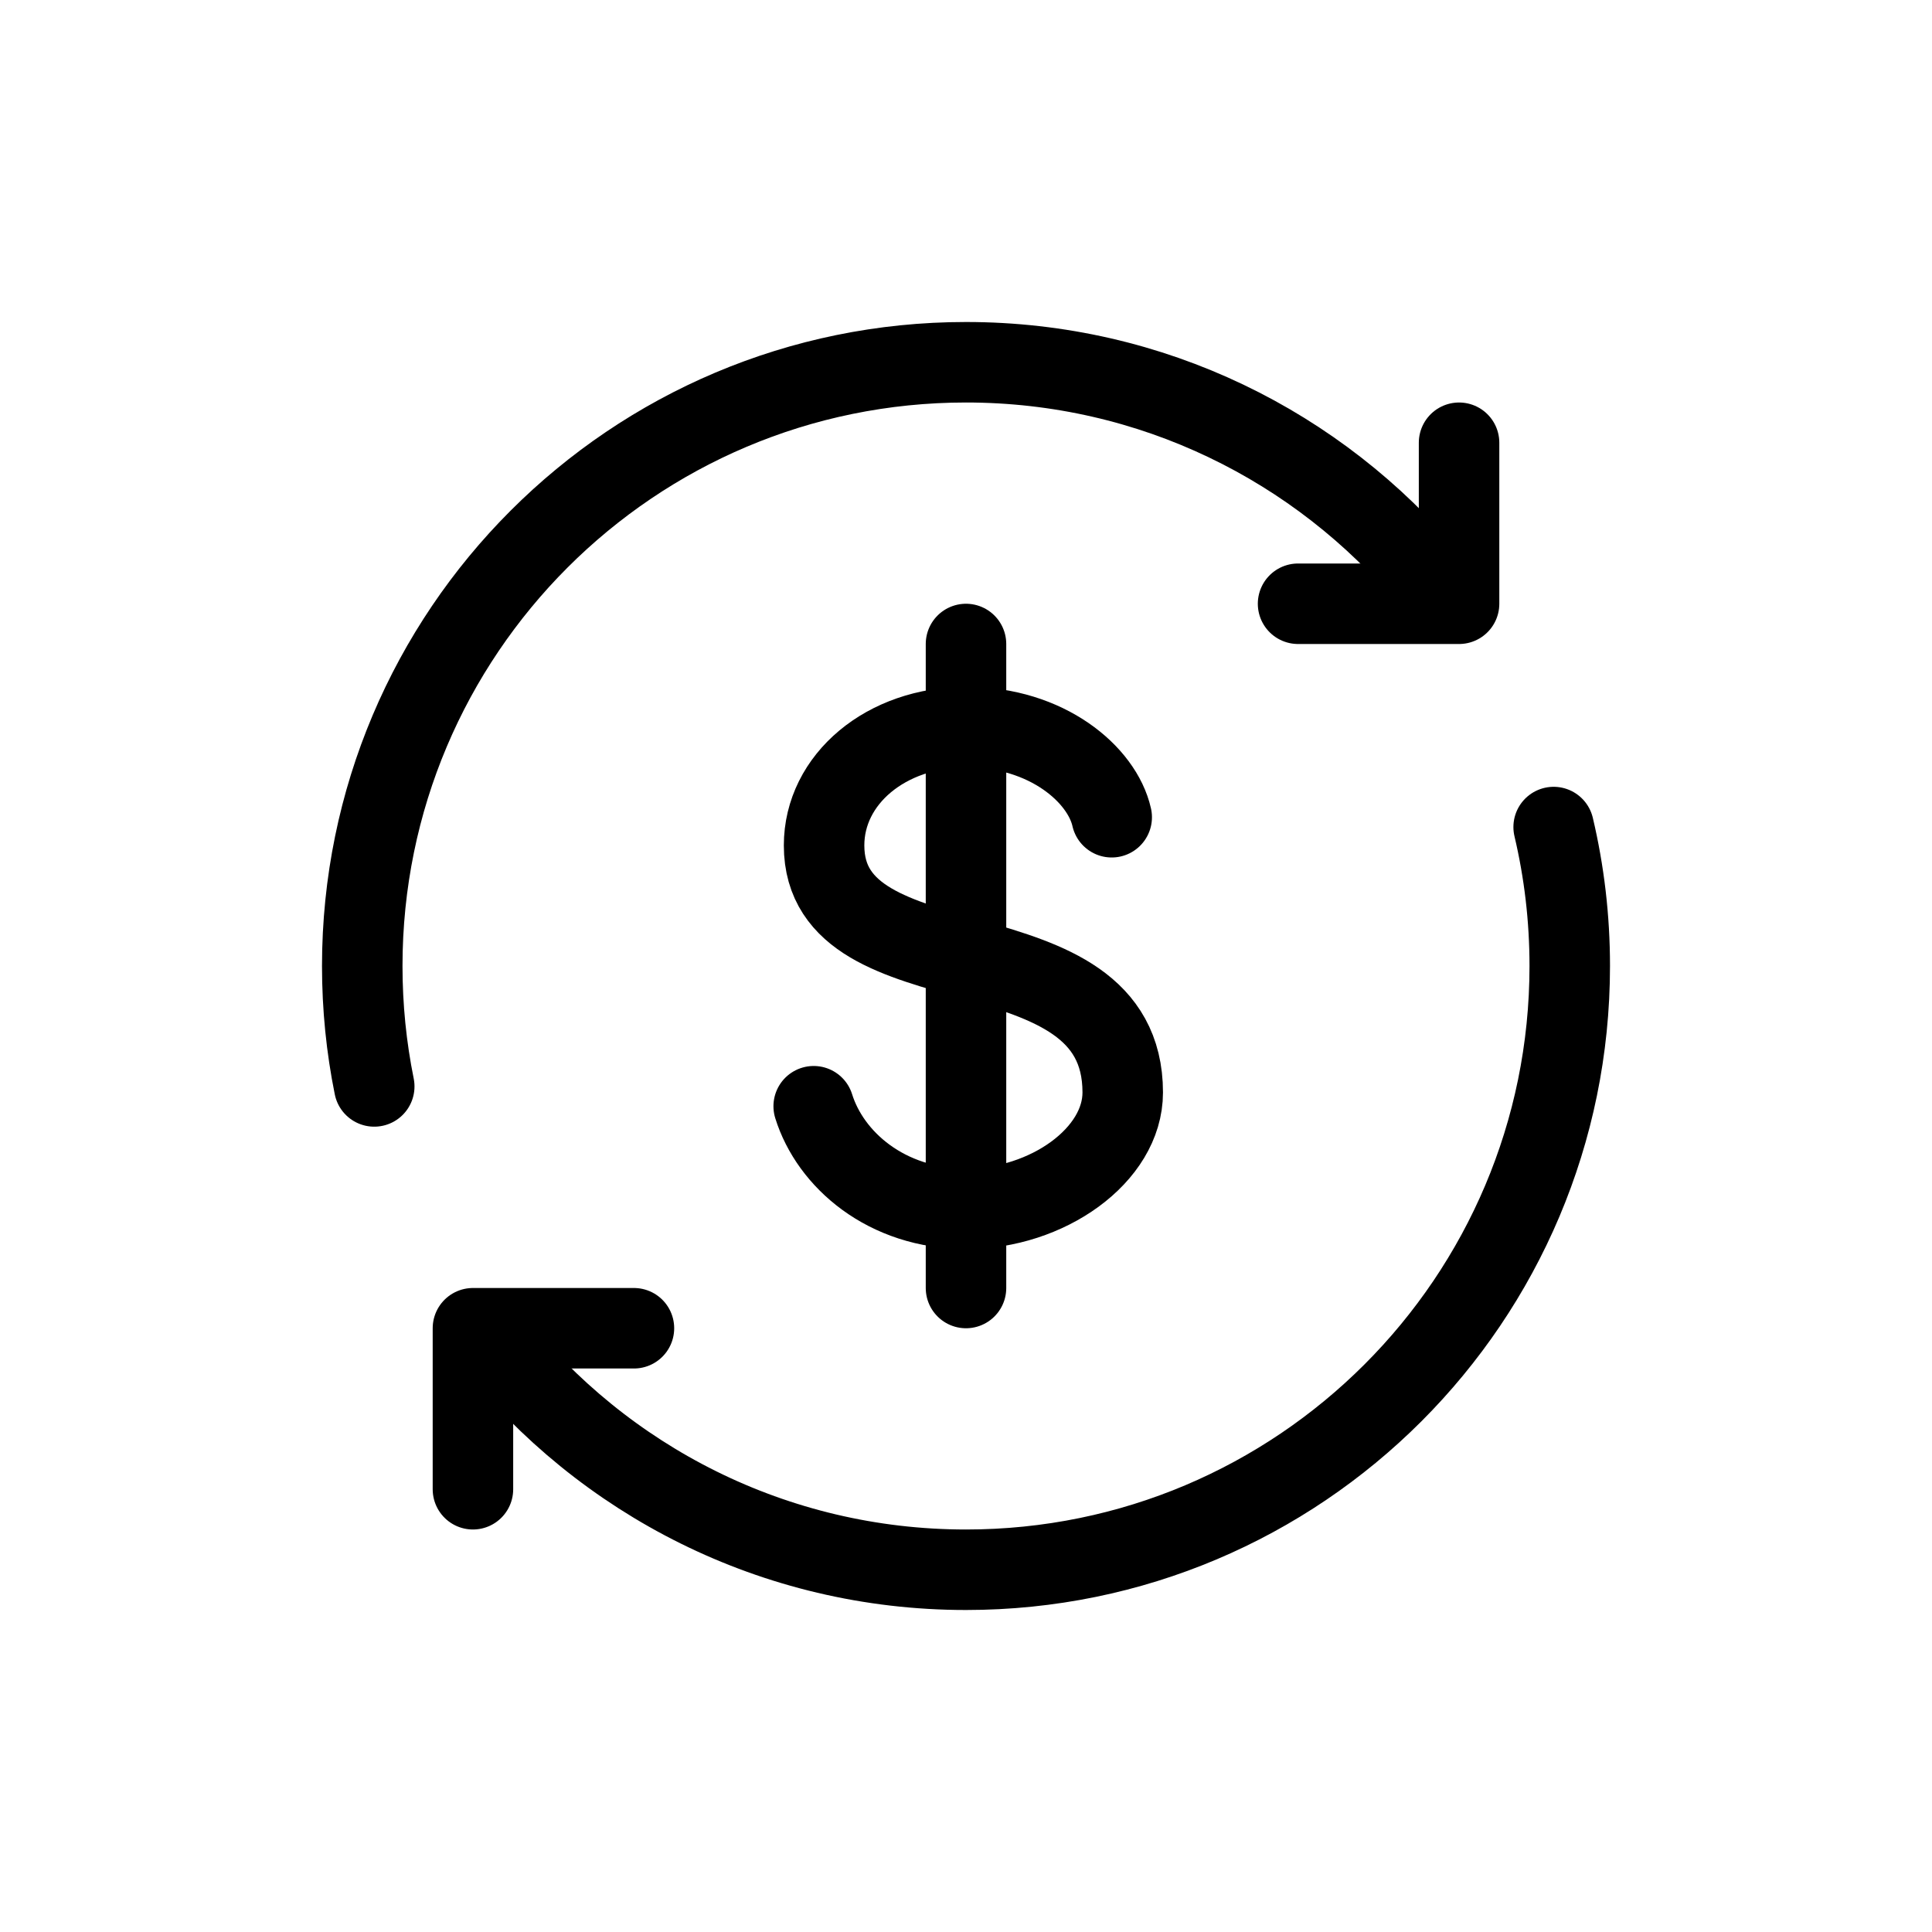
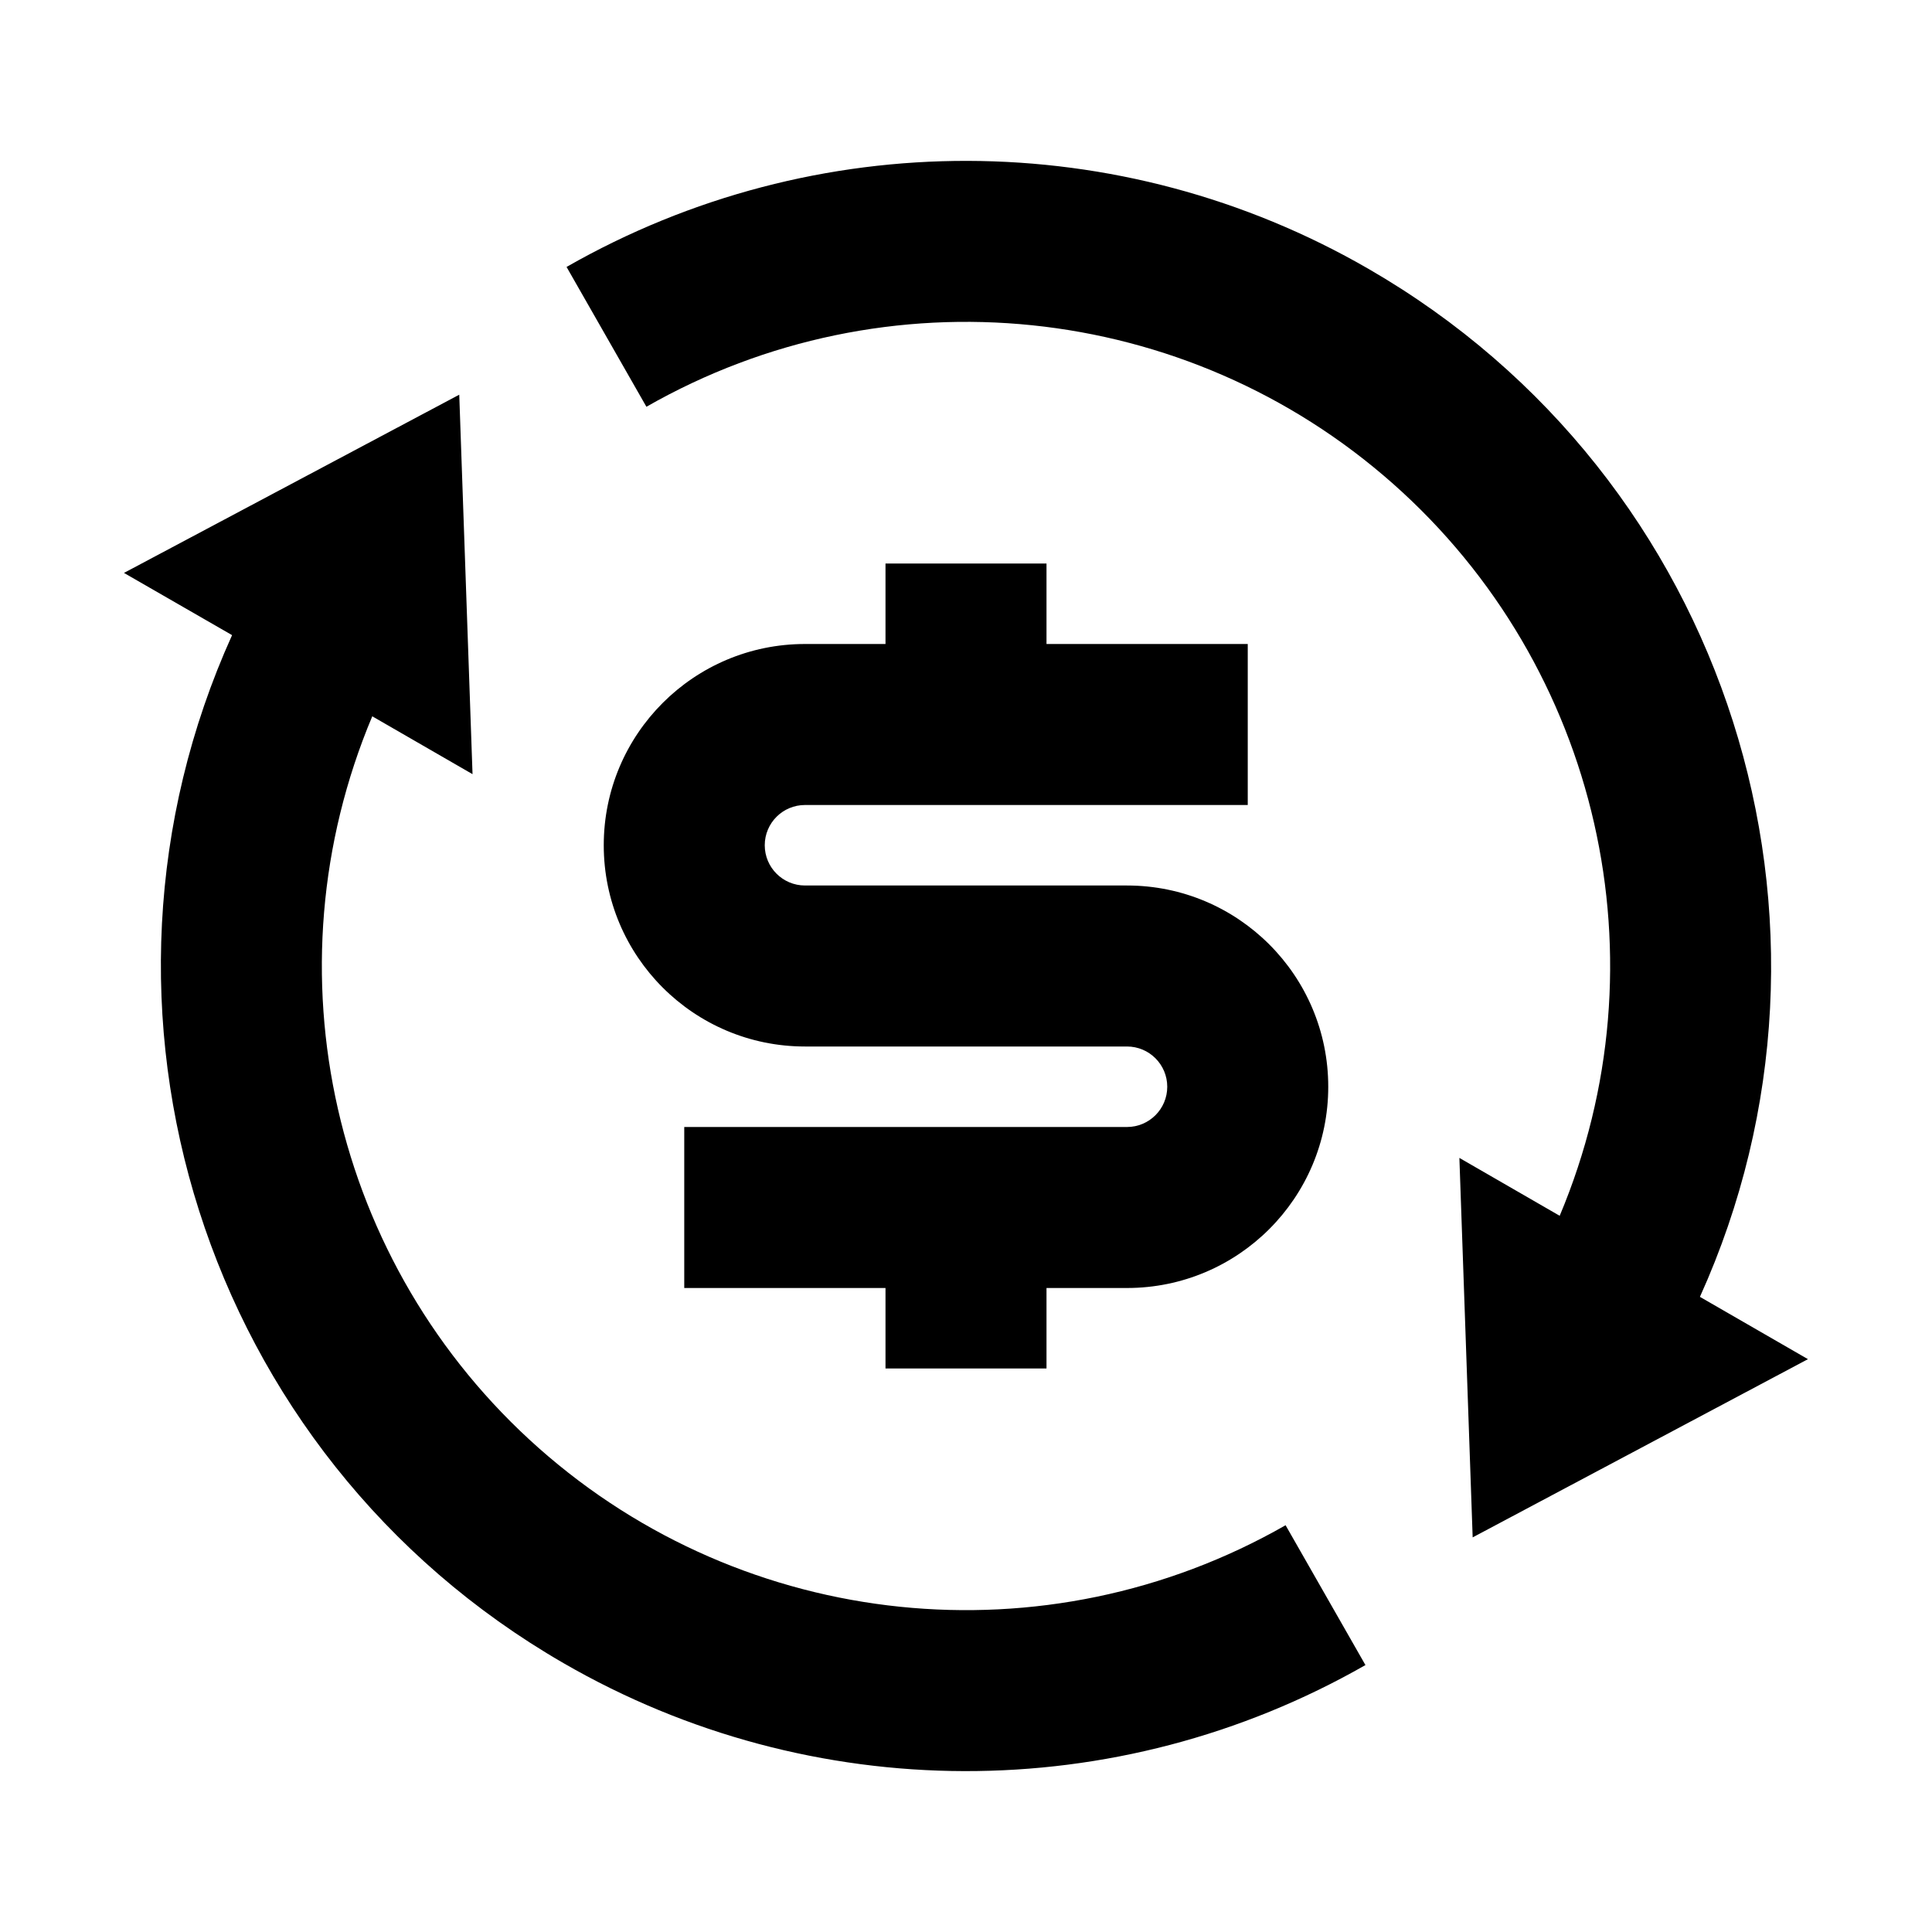
- <svg xmlns="http://www.w3.org/2000/svg" width="800px" height="800px" viewBox="0 0 24 24" fill="none">
-   <path d="M17.757 7.193C16.381 5.547 14.313 4.5 12 4.5C7.858 4.5 4.5 7.858 4.5 12C4.5 12.512 4.551 13.012 4.649 13.496M19.3 10.274C19.431 10.828 19.5 11.406 19.5 12C19.5 16.142 16.142 19.5 12 19.5C9.614 19.5 7.488 18.386 6.114 16.649" stroke="#000000" stroke-linecap="round" />
-   <path d="M18.125 5.5V7.5H16.125" stroke="#000000" stroke-linecap="round" stroke-linejoin="round" />
-   <path d="M7.875 16.5L5.875 16.5V18.5" stroke="#000000" stroke-linecap="round" stroke-linejoin="round" />
-   <path d="M12 8V16" stroke="#000000" stroke-linecap="round" />
-   <path d="M13.81 10.152C13.691 9.622 13.007 9.032 12.006 9.032C11.006 9.032 10.237 9.681 10.237 10.502C10.237 12.366 13.947 11.408 13.947 13.571C13.947 14.353 13.007 15.016 12.006 15.016C11.006 15.016 10.313 14.401 10.108 13.742" stroke="#000000" stroke-linecap="round" stroke-linejoin="round" />
+ <svg xmlns="http://www.w3.org/2000/svg" width="800px" height="800px" viewBox="0 0 24 24">
+   <g>
+     <path fill="none" d="M0 0h24v24H0z" />
+     <path d="M19.375 15.103A8.001 8.001 0 0 0 8.03 5.053l-.992-1.737A9.996 9.996 0 0 1 17 3.34c4.49 2.592 6.21 8.142 4.117 12.77l1.342.774-4.165 2.214-.165-4.714 1.246.719zM4.625 8.897a8.001 8.001 0 0 0 11.345 10.05l.992 1.737A9.996 9.996 0 0 1 7 20.66C2.51 18.068.79 12.518 2.883 7.89L1.54 7.117l4.165-2.214.165 4.714-1.246-.719zM8.5 14H14a.5.5 0 1 0 0-1h-4a2.5 2.5 0 1 1 0-5h1V7h2v1h2.5v2H10a.5.5 0 1 0 0 1h4a2.5 2.5 0 1 1 0 5h-1v1h-2v-1H8.5v-2z" />
+   </g>
</svg>
